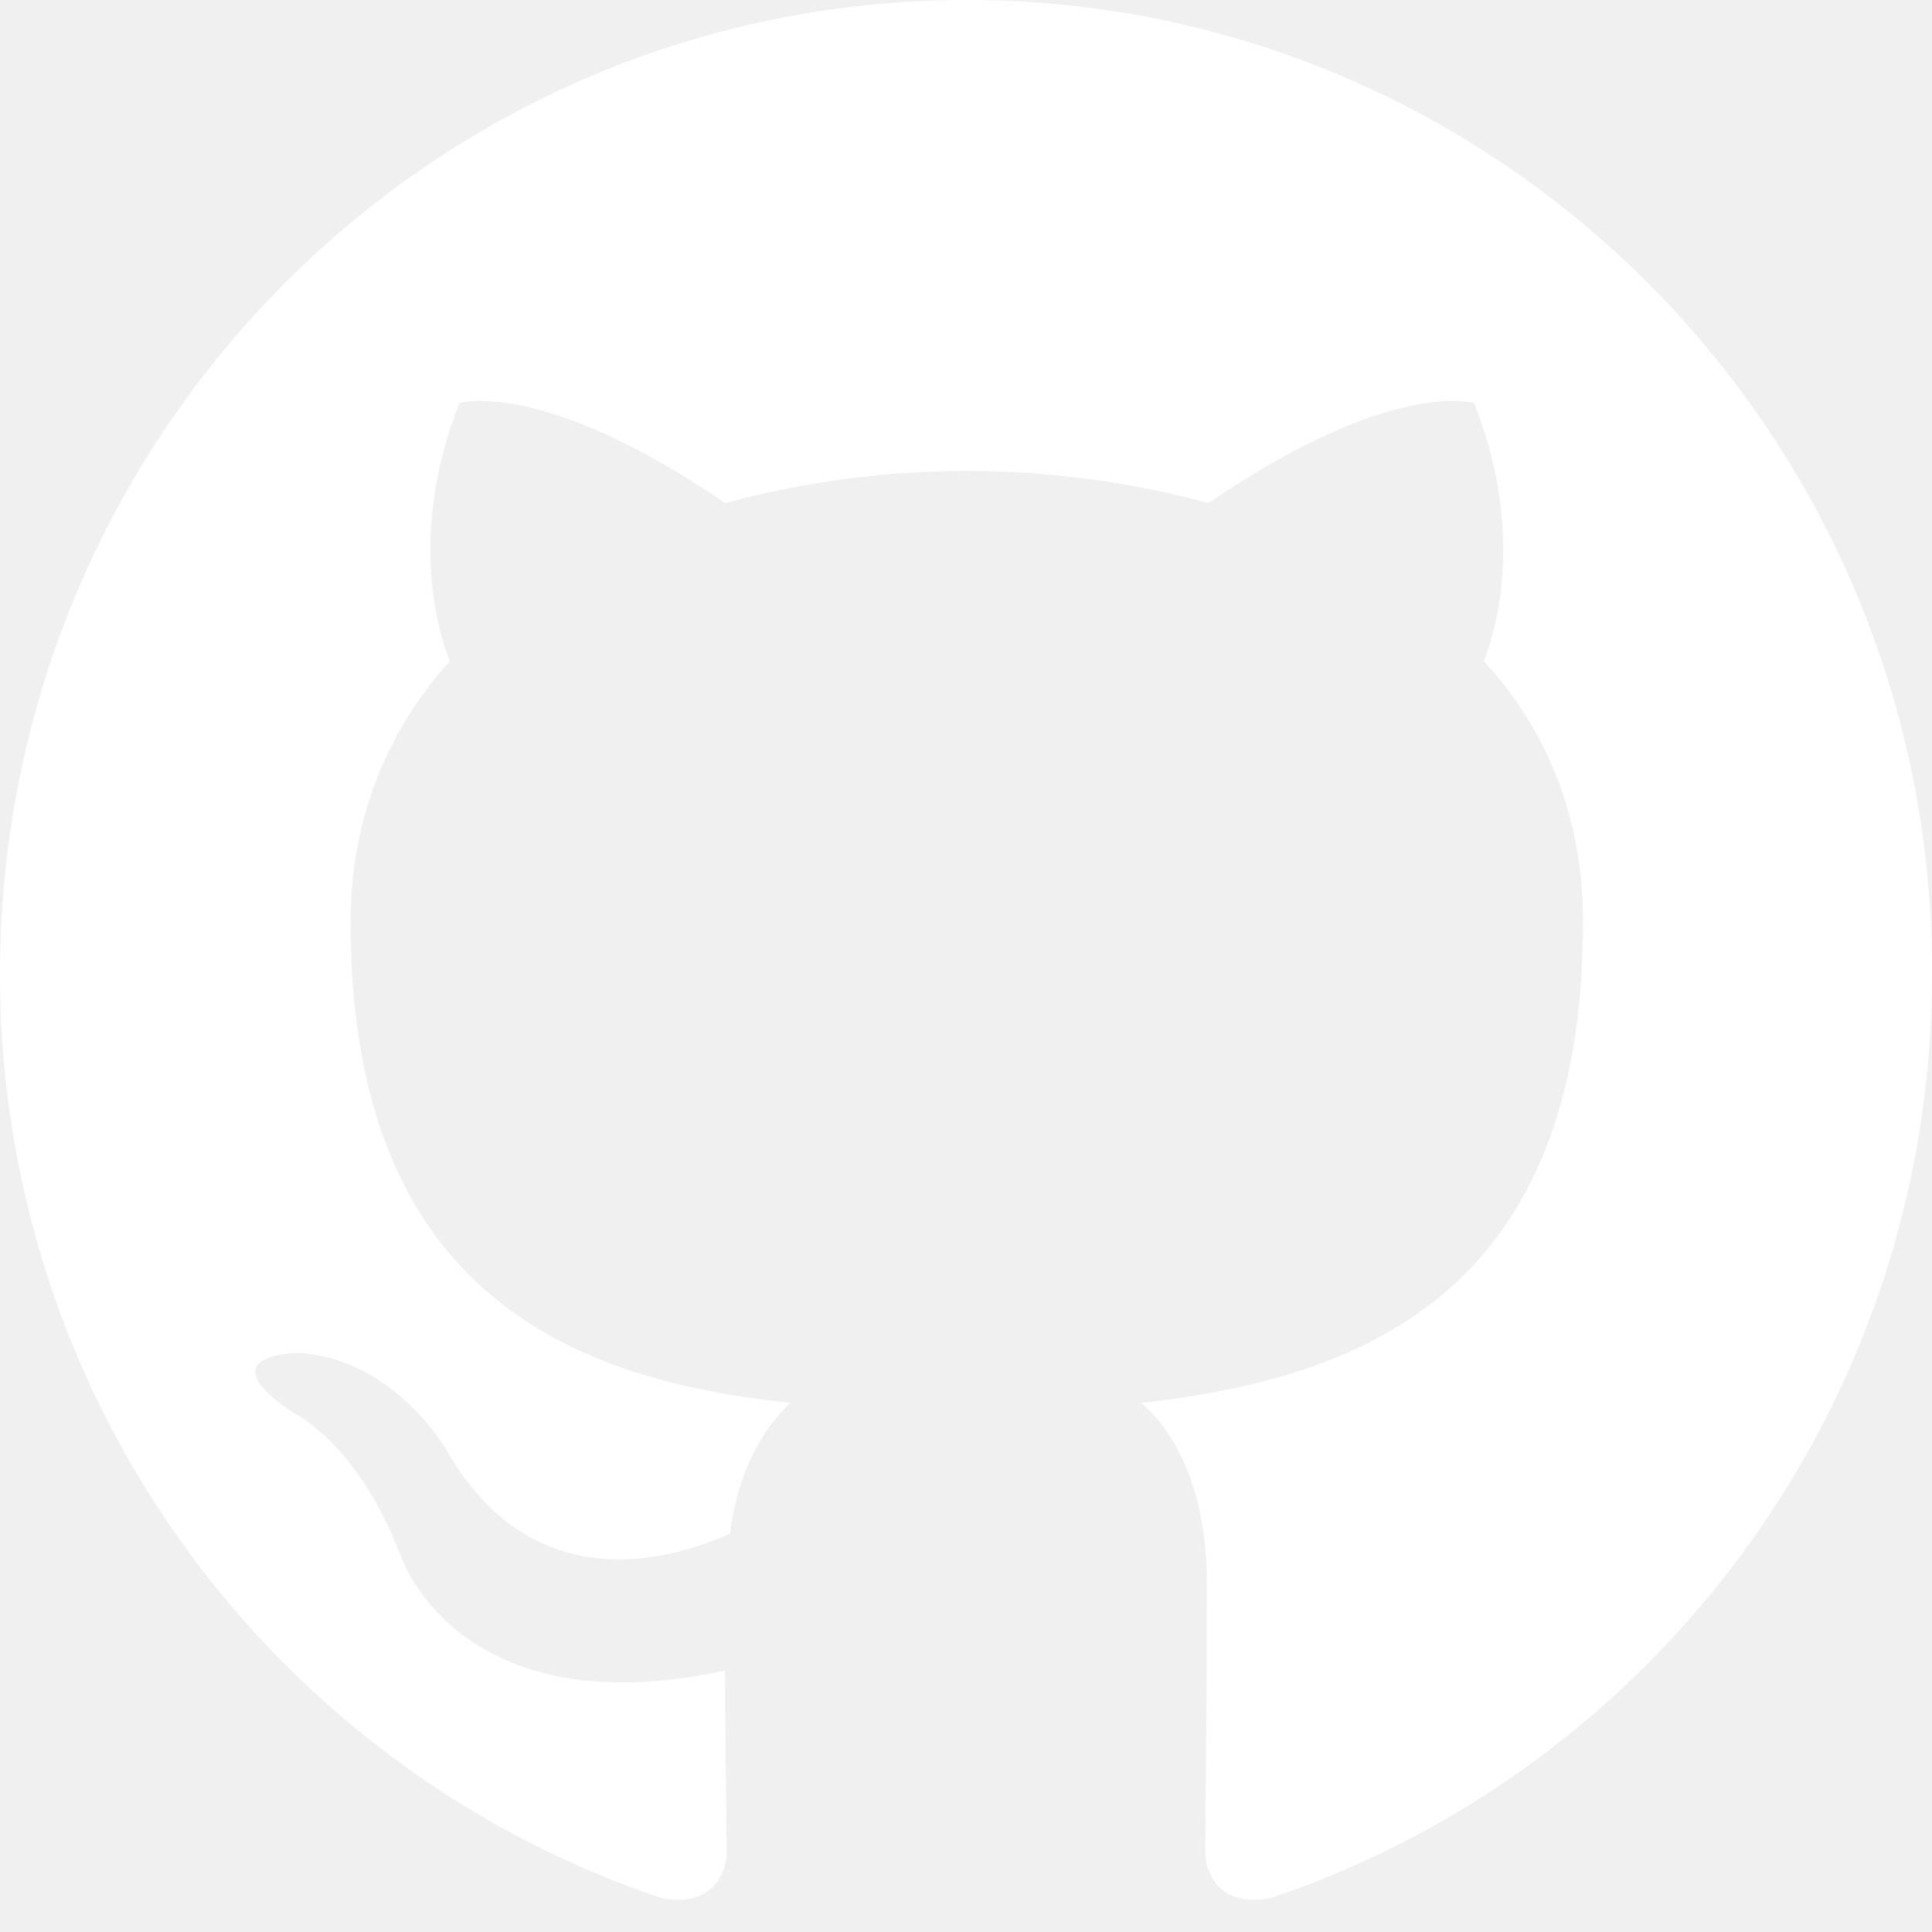
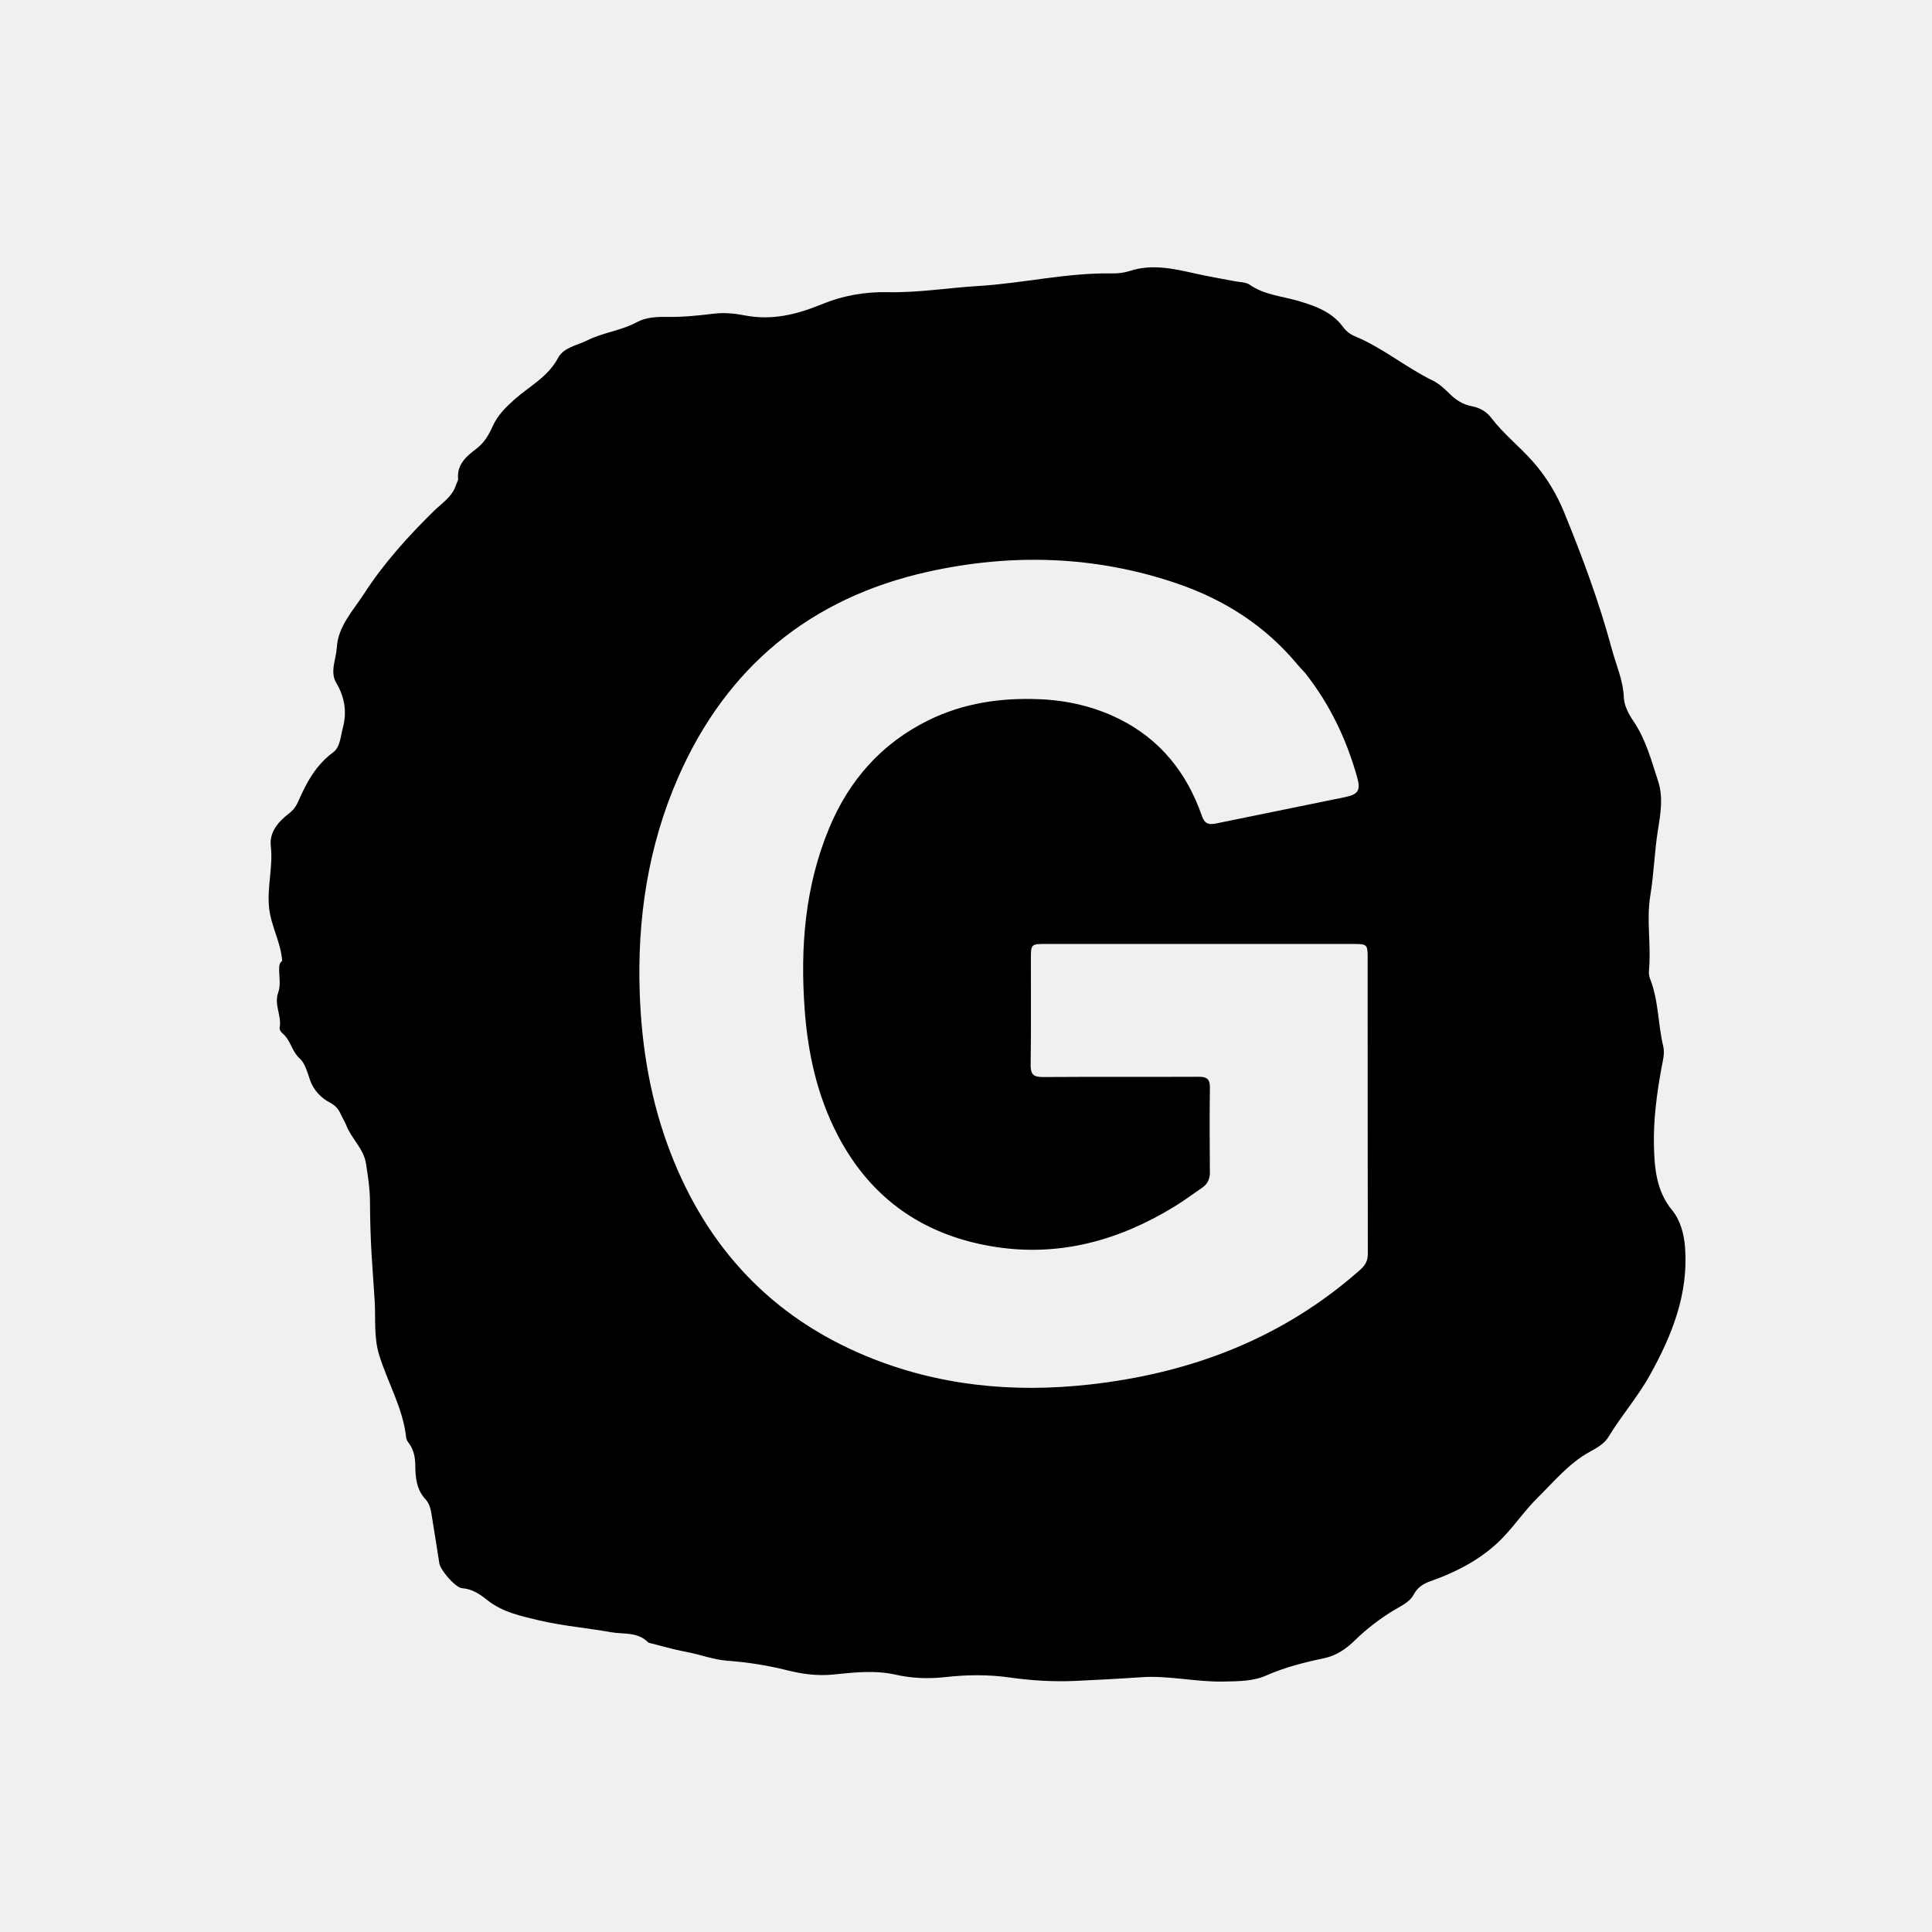
- <svg xmlns="http://www.w3.org/2000/svg" width="40" height="40" viewBox="0 0 40 40" fill="none">
-   <path fill-rule="evenodd" clip-rule="evenodd" d="M20.017 0C8.948 0 0 9.014 0 20.165C0 29.079 5.733 36.625 13.687 39.295C14.681 39.496 15.045 38.861 15.045 38.327C15.045 37.86 15.013 36.258 15.013 34.588C9.444 35.79 8.285 32.184 8.285 32.184C7.39 29.847 6.064 29.246 6.064 29.246C4.242 28.011 6.197 28.011 6.197 28.011C8.219 28.145 9.279 30.081 9.279 30.081C11.069 33.152 13.952 32.284 15.112 31.75C15.277 30.448 15.808 29.547 16.371 29.046C11.93 28.578 7.258 26.843 7.258 19.097C7.258 16.893 8.053 15.091 9.312 13.688C9.113 13.188 8.417 11.117 9.511 8.346C9.511 8.346 11.201 7.812 15.012 10.416C16.644 9.975 18.326 9.75 20.017 9.749C21.707 9.749 23.43 9.982 25.02 10.416C28.832 7.812 30.522 8.346 30.522 8.346C31.616 11.117 30.919 13.188 30.721 13.688C32.013 15.091 32.775 16.893 32.775 19.097C32.775 26.843 28.103 28.545 23.629 29.046C24.358 29.68 24.987 30.882 24.987 32.785C24.987 35.489 24.954 37.66 24.954 38.327C24.954 38.861 25.319 39.496 26.313 39.296C34.267 36.624 40 29.079 40 20.165C40.033 9.014 31.052 0 20.017 0Z" fill="white" />
+ <svg xmlns="http://www.w3.org/2000/svg" version="1.1" id="Layer_1" x="0px" y="0px" width="100%" viewBox="0 0 1024 1024" enable-background="new 0 0 1024 1024" xml:space="preserve">
+   <path fill="#000000" opacity="1" stroke="none" d=" M343.671,870.632   C338.053,864.764 330.688,866.296 324.18,865.142   C311.276,862.854 298.115,861.766 285.399,858.753   C276.035,856.534 266.278,854.458 258.307,848.108   C254.434,845.023 250.384,842.179 244.998,841.796   C241.364,841.538 233.421,832.234 232.85,828.562   C231.472,819.693 230.074,810.827 228.615,801.97   C228.177,799.313 227.337,796.595 225.545,794.665   C220.82,789.577 220.187,783.336 220.118,776.97   C220.069,772.495 219.354,768.381 216.596,764.742   C216.004,763.961 215.393,763 215.295,762.068   C213.636,746.381 205.448,732.825 200.938,718.066   C198.033,708.56 199.167,698.873 198.578,689.28   C198.078,681.143 197.427,673.018 196.949,664.883   C196.403,655.603 196.144,646.297 196.098,637   C196.063,630.123 195.048,623.422 193.972,616.664   C192.7,608.675 186.247,603.551 183.525,596.414   C182.76,594.408 181.501,592.596 180.643,590.62   C179.421,587.804 177.754,585.923 174.785,584.359   C169.913,581.793 165.999,577.512 164.232,572.181   C162.909,568.193 161.461,563.314 158.991,561.146   C154.616,557.307 154.118,551.466 149.98,547.931   C148.913,547.018 147.992,545.839 148.237,544.497   C149.37,538.288 145.085,532.496 147.498,525.94   C148.952,521.987 147.8,517.17 147.979,512.745   C148.072,510.451 149.001,509.726 149.556,509.304   C148.825,499.129 143.605,490.91 142.609,481.057   C141.49,469.989 144.809,459.375 143.526,448.384   C142.679,441.13 147.533,435.461 153.098,431.208   C155.517,429.36 156.971,427.313 158.122,424.68   C162.456,414.761 167.436,405.484 176.594,398.746   C180.293,396.025 180.539,390.19 181.738,385.684   C183.933,377.437 182.744,369.55 178.203,361.891   C174.748,356.063 178.134,349.492 178.512,343.282   C179.21,331.814 187.034,323.851 192.886,314.795   C203.41,298.509 216.263,284.307 229.99,270.82   C234.346,266.54 239.762,263.284 241.709,256.998   C242.052,255.893 242.908,254.777 242.809,253.734   C242.084,246.032 247.427,241.679 252.441,237.878   C256.737,234.622 259.082,230.442 261.096,225.98   C263.715,220.177 267.822,216.081 272.522,211.866   C280.44,204.765 290.4,199.877 295.739,189.764   C298.735,184.087 305.883,183.096 311.274,180.398   C319.677,176.193 329.329,175.25 337.808,170.639   C342.274,168.211 348.053,167.875 353.446,167.969   C361.795,168.116 370.079,167.254 378.343,166.258   C383.89,165.59 389.433,166.134 394.755,167.171   C409.141,169.974 422.391,166.689 435.54,161.271   C446.734,156.659 458.42,154.596 470.651,154.859   C486.632,155.202 502.471,152.556 518.385,151.597   C542.128,150.166 565.448,144.502 589.354,144.917   C592.48,144.971 595.776,144.608 598.729,143.639   C610.603,139.74 622.092,142.429 633.669,145.018   C640.48,146.54 647.376,147.681 654.227,149.029   C657.001,149.575 660.282,149.46 662.426,150.949   C670.266,156.394 679.452,156.941 688.144,159.509   C696.787,162.063 705.957,165.205 711.825,173.289   C713.403,175.463 715.605,177.19 718.061,178.202   C732.744,184.252 744.948,194.63 759.116,201.565   C762.445,203.195 765.206,205.596 767.808,208.215   C771.265,211.695 775.151,214.429 780.154,215.321   C784.247,216.051 787.881,218.193 790.286,221.351   C796.881,230.01 805.477,236.697 812.623,244.832   C819.683,252.869 825.02,261.767 828.998,271.483   C838.719,295.227 847.642,319.229 854.323,344.09   C856.592,352.532 860.278,360.484 860.649,369.501   C860.839,374.112 863.241,378.514 865.851,382.377   C872.41,392.085 875.311,403.284 878.868,414.146   C881.559,422.362 880.177,431.055 878.814,439.427   C876.915,451.097 876.618,462.99 874.716,474.539   C872.51,487.943 875.261,501.1 873.989,514.317   C873.849,515.769 874.018,517.401 874.555,518.746   C879.131,530.221 878.694,542.662 881.529,554.47   C882.486,558.453 881.265,562.459 880.556,566.35   C878.101,579.821 876.32,593.58 876.616,607.044   C876.872,618.673 877.763,631.116 886.202,641.366   C890.646,646.764 892.587,653.95 893.125,661.375   C894.915,686.086 886.16,707.745 874.553,728.719   C868.157,740.274 859.401,750.218 852.592,761.485   C850.264,765.338 846.28,767.449 842.53,769.525   C831.514,775.623 823.699,785.201 814.954,793.843   C808.421,800.299 803.269,807.864 797.002,814.487   C786.238,825.861 772.763,832.868 758.221,838.06   C754.379,839.431 751.388,841.221 749.237,845.23   C746.963,849.467 741.99,851.418 737.908,853.971   C730.841,858.392 724.251,863.426 718.287,869.251   C713.57,873.858 708.458,877.491 701.743,878.899   C691.33,881.081 681.012,883.7 671.196,888.021   C664.027,891.177 656.374,891.074 648.659,891.251   C633.969,891.589 619.537,887.94 604.829,888.964   C593.215,889.772 581.585,890.377 569.954,890.912   C558.288,891.448 546.688,890.738 535.104,889.101   C523.86,887.511 512.571,887.596 501.239,888.875   C492.457,889.867 483.576,889.624 474.907,887.648   C463.791,885.116 452.696,886.424 441.625,887.533   C433.218,888.375 425.259,887.304 417.047,885.245   C406.77,882.666 396.143,881.003 385.573,880.23   C377.947,879.672 371.042,876.871 363.714,875.532   C357.088,874.321 350.597,872.369 343.671,870.632  M691.776,356.729   C690.431,355.248 689.026,353.817 687.749,352.279   C670.785,331.848 649.269,318.019 624.384,309.45   C580.88,294.469 536.308,293.168 491.851,303.038   C429.469,316.887 384.817,353.712 359.25,412.469   C343.474,448.726 337.678,487.021 339.074,526.509   C340.099,555.506 344.9,583.729 355.338,610.846   C374.746,661.266 408.872,697.899 458.918,718.679   C496.921,734.458 536.786,738.372 577.513,733.825   C631.328,727.818 679.905,709.364 720.916,673.023   C723.665,670.586 724.979,668.249 724.971,664.551   C724.87,612.386 724.902,560.221 724.886,508.055   C724.884,500.441 724.749,500.318 716.956,500.317   C662.458,500.306 607.959,500.305 553.461,500.306   C546.828,500.307 546.39,500.723 546.382,507.394   C546.36,526.393 546.542,545.395 546.261,564.39   C546.185,569.543 547.891,570.892 552.851,570.857   C580.349,570.662 607.849,570.845 635.347,570.717   C639.572,570.697 641.327,571.885 641.269,576.363   C641.074,591.36 641.12,606.362 641.257,621.36   C641.29,624.901 640.054,627.501 637.263,629.437   C632.337,632.855 627.498,636.422 622.392,639.549   C593.493,657.251 562.239,666.035 528.421,661.02   C490.667,655.421 461.824,636.001 443.971,601.631   C433.13,580.76 428.181,558.31 426.485,534.984   C424.09,502.04 426.653,469.791 439.468,438.943   C450.025,413.527 467.196,394.049 492.031,381.794   C510.69,372.587 530.613,369.712 551.259,370.613   C565.951,371.253 580.033,374.535 593.119,381.024   C614.964,391.856 629.123,409.672 637.039,432.481   C638.539,436.805 640.856,437.218 644.564,436.456   C667.218,431.797 689.889,427.227 712.543,422.57   C720.087,421.019 721.318,418.969 719.199,411.516   C713.585,391.763 704.973,373.487 691.776,356.729  z" />
</svg>
